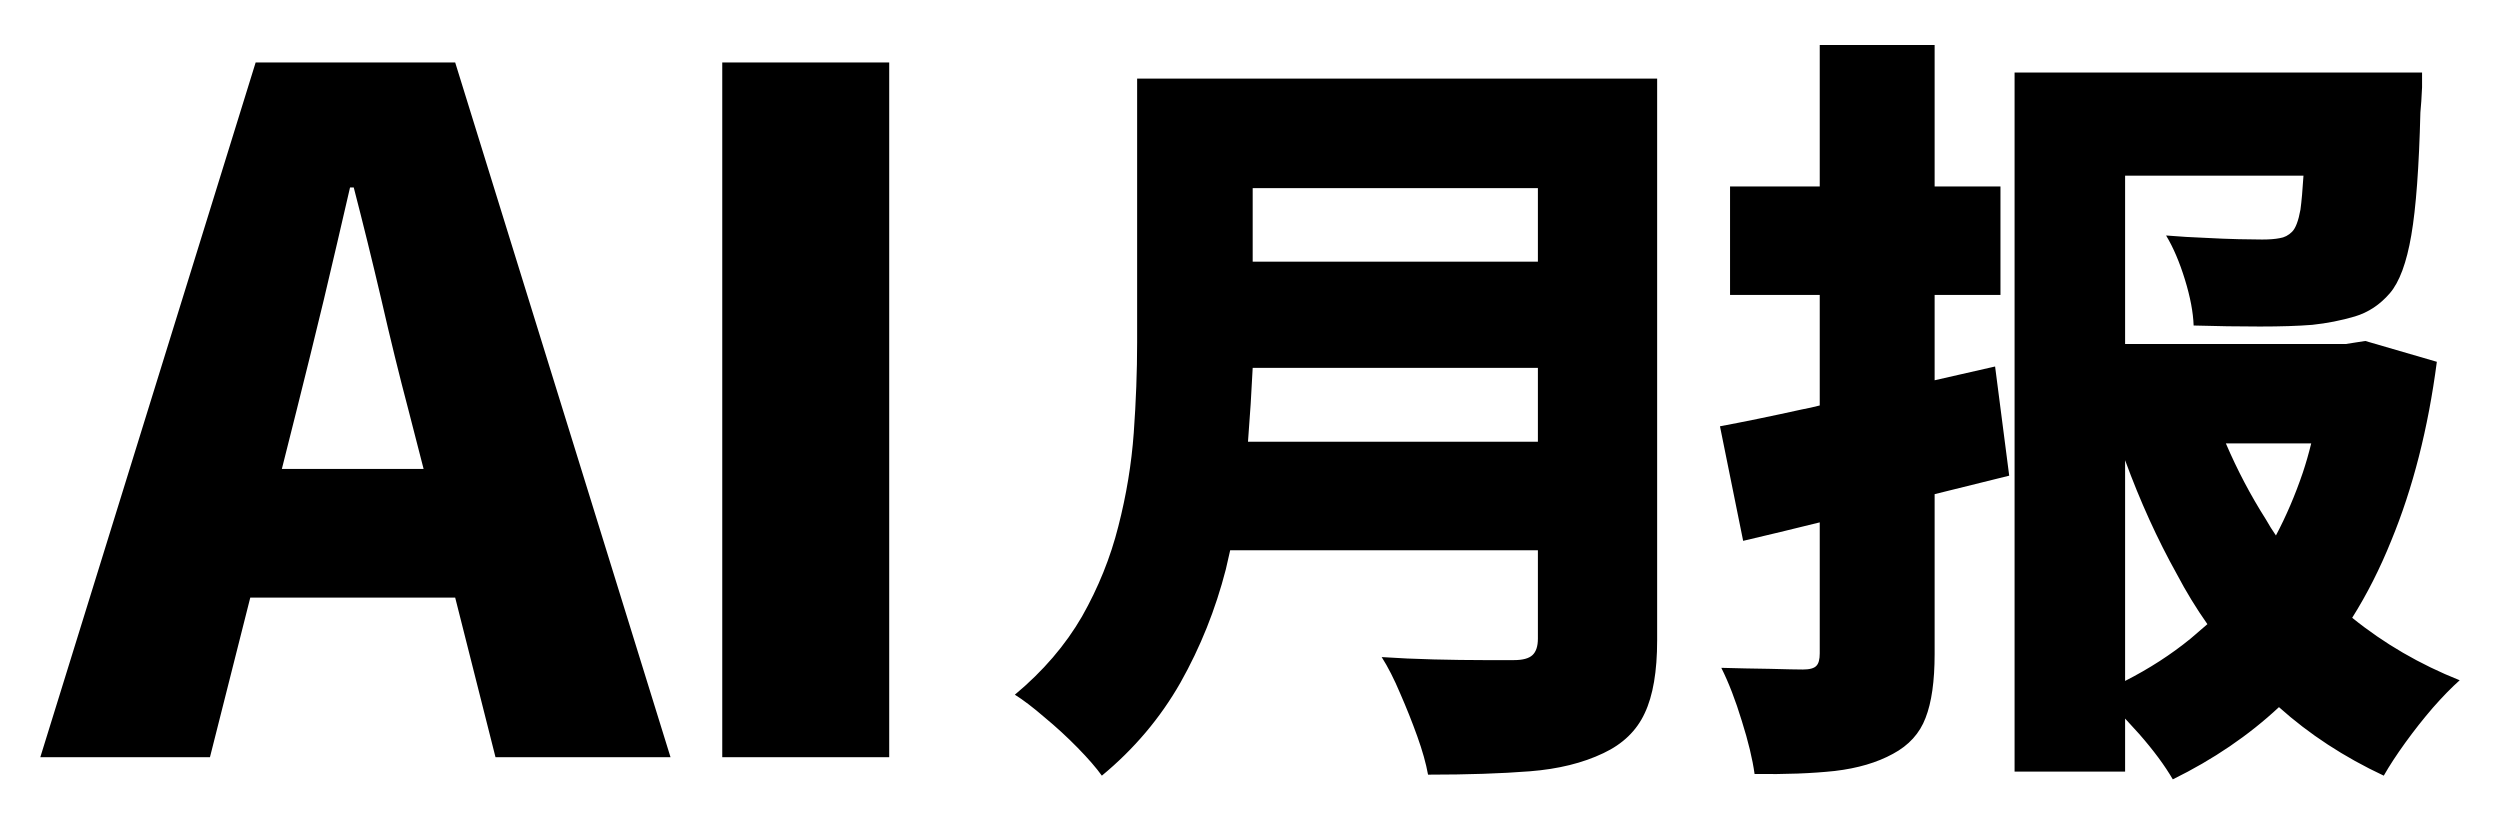
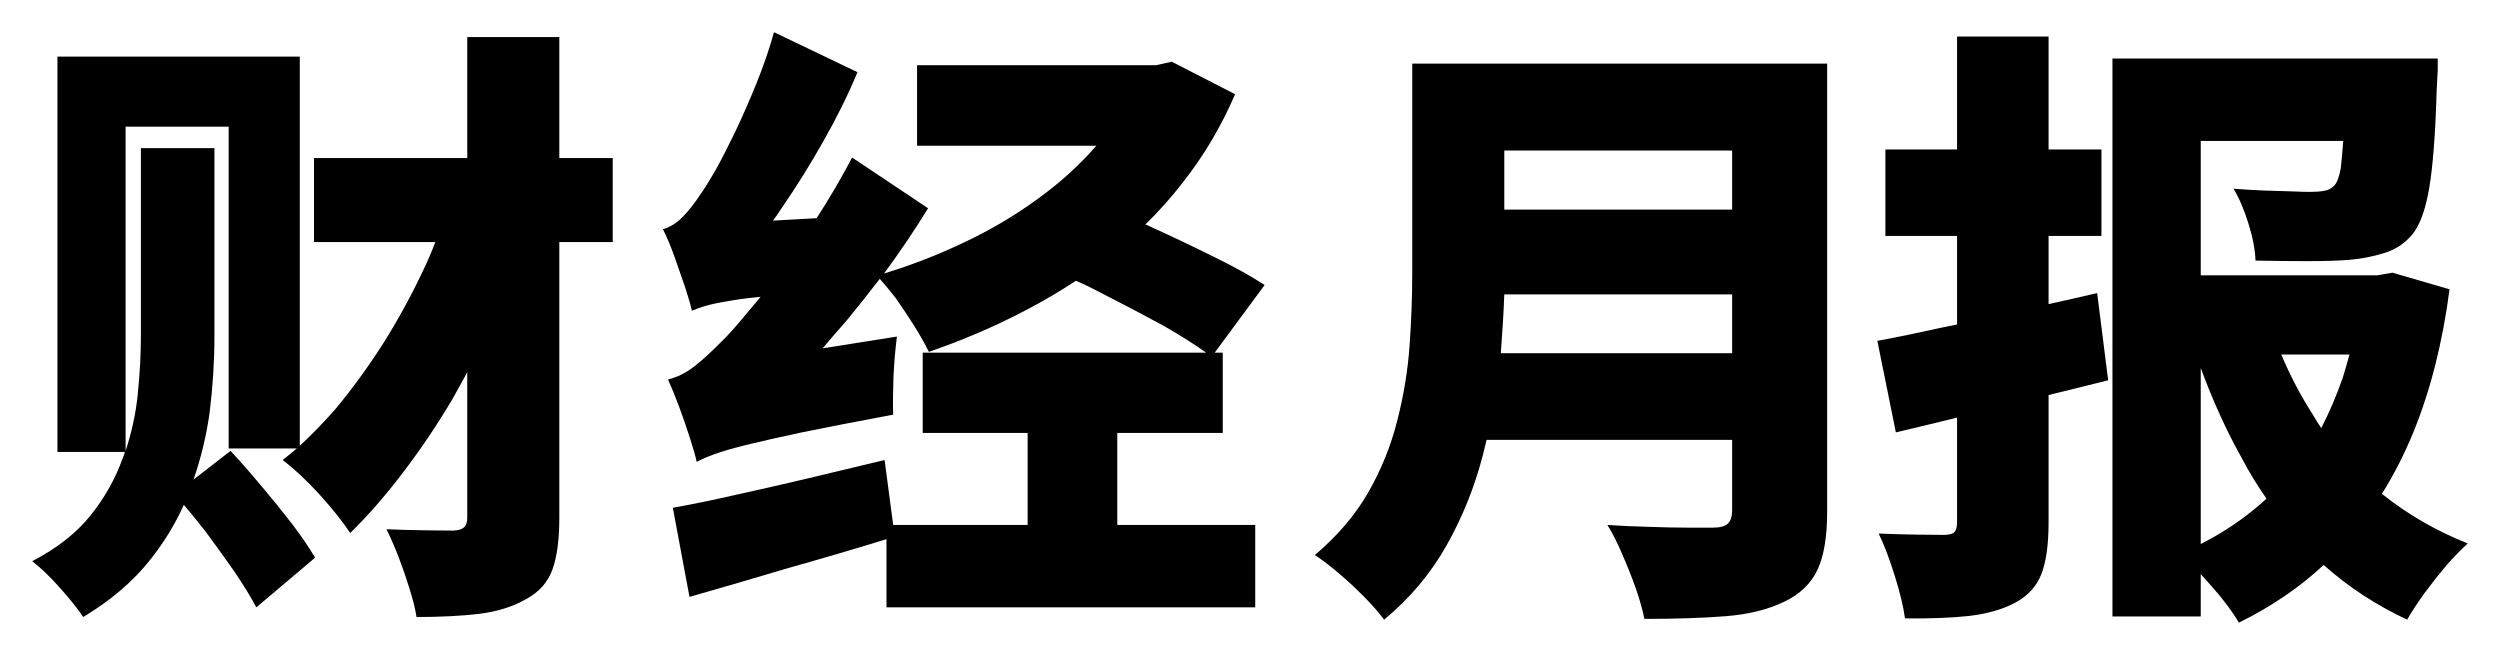
- <svg xmlns="http://www.w3.org/2000/svg" viewBox="0 -122.0 744.2 244.0">
-   <path id="accent" d="M62.5 103.4L12 103.4L76.1-103.4L135.5-103.4L199.6 103.4L147.5 103.4L135.5 55.9L74.5 55.9L62.5 103.4ZM83.9 17.6L126.1 17.6L121.6 0.1Q117.5-15.4 113.5-32.9Q109.4-50.4 105.3-66.2L105.3-66.2L104.2-66.2Q100.5-50.1 96.4-32.8Q92.2-15.4 88.3 0.1L88.3 0.1L83.9 17.6Z M264.7 103.4L215.0 103.4L215.0-103.4L264.7-103.4L264.7 103.4Z" />
-   <path id="ink" d="M338.5-20.0L338.5-98.6L493.3-98.6L493.3 68.6Q493.3 82.5 489.6 90.3Q486.0 98.1 477.3 102.2L477.3 102.2Q468.1 106.6 455.4 107.6Q442.7 108.6 425.1 108.6L425.1 108.6Q424.2 103.6 421.9 97.2Q419.6 90.8 416.8 84.4Q414.1 78.0 411.3 73.6L411.3 73.6Q418.7 74.1 426.8 74.3Q434.9 74.5 441.6 74.5L441.6 74.5L450.7 74.5Q454.6 74.5 456.2 73.0Q457.8 71.5 457.8 68.1L457.8 68.1L457.8 41.8L366.2 41.8Q365.5 44.8 364.9 47.5L364.9 47.5Q360.3 65.4 351.4 81.2Q342.4 97.0 328.0 108.9L328.0 108.9Q325.5 105.4 320.8 100.6Q316.1 95.8 310.9 91.5Q305.8 87.1 302.1 84.8L302.1 84.8Q314.7 74.3 322.1 61.5Q329.4 48.6 332.9 34.7Q336.5 20.7 337.5 6.8Q338.5-7.2 338.5-20.0L338.5-20.0ZM457.8-12.5L372.9-12.5Q372.4-1.9 371.5 9.5L371.5 9.5L457.8 9.5L457.8-12.5ZM457.8-66.0L372.9-66.0L372.9-44.1L457.8-44.1L457.8-66.0Z M599.7 107.7L599.7-100.4L721.0-100.4L721.0-96.0Q720.8-91.5 720.5-88.5L720.5-88.5Q719.9-64.2 717.8-52.0Q715.7-39.7 711.4-34.7Q707.0-29.6 701.0-27.8Q694.9-26.0 688.3-25.3L688.3-25.3Q682.1-24.8 672.7-24.8Q663.3-24.8 653.0-25.1L653.0-25.1Q652.8-31.0 650.4-38.8Q648.0-46.6 644.8-51.9L644.8-51.9Q650.9-51.4 656.4-51.2Q661.9-50.9 666.4-50.8Q670.9-50.7 673.4-50.7L673.4-50.7Q676.6-50.7 678.6-51.1Q680.7-51.4 682.3-53.0Q683.9-54.6 684.8-59.6L684.8-59.6Q685.3-63.3 685.7-69.7L685.7-69.7L632.6-69.7L632.6-19.6L698.3-19.6L704.1-20.5L725.4-14.3Q721.5 15.5 711.8 39.0L711.8 39.0Q706.8 51.4 700.2 61.9L700.2 61.9Q714.4 73.4 732.2 80.5L732.2 80.5Q728.6 83.7 724.2 88.7Q719.9 93.7 716.0 99.1Q712.1 104.5 709.6 108.9L709.6 108.9Q691.9 100.6 678.4 88.5L678.4 88.5Q664.9 101.1 646.8 110L646.8 110Q643.2 103.8 636.8 96.5L636.8 96.5Q634.7 94.2 632.6 91.9L632.6 91.9L632.6 107.7L599.7 107.7ZM518.9 39.0L512.0 4.9Q522.7 2.9 536.3-0.1L536.3-0.1Q539.0-0.6 541.7-1.3L541.7-1.3L541.7-34.2L515.0-34.2L515.0-66.5L541.7-66.5L541.7-108.6L575.9-108.6L575.9-66.5L595.5-66.5L595.5-34.2L575.9-34.2L575.9-8.8Q585.0-10.9 593.9-12.9L593.9-12.9L598.1 19.6Q587.1 22.3 575.9 25.1L575.9 25.1L575.9 72.7Q575.9 84.8 573.2 91.7Q570.6 98.6 563.5 102.4Q556.4 106.3 546.2 107.5Q536.0 108.6 522.3 108.4L522.3 108.4Q521.4 101.8 518.5 92.6Q515.7 83.4 512.4 76.8L512.4 76.8Q519.5 77.0 526.9 77.1Q534.2 77.3 536.7 77.3L536.7 77.3Q539.7 77.3 540.7 76.2Q541.7 75.2 541.7 72.5L541.7 72.5L541.7 33.5Q529.6 36.5 518.9 39.0L518.9 39.0ZM657.1 63.8L657.1 63.8Q652.1 56.7 648.0 48.9L648.0 48.9Q639.3 33.3 632.6 15.0L632.6 15.0L632.6 80.7Q643.4 75.2 652.1 68.1L652.1 68.1Q654.6 66.0 657.1 63.8ZM688.0 10.0L662.6 10.0Q667.7 21.9 674.5 32.6L674.5 32.6Q675.9 35.1 677.5 37.4L677.5 37.4Q682.1 28.7 685.5 18.7L685.5 18.7Q686.9 14.5 688.0 10.0L688.0 10.0Z" />
+ <svg xmlns="http://www.w3.org/2000/svg" viewBox="0 -122.0 931.5 244.0">
+   <path id="accent" d="M52.5 3.0L52.5-66.8L79.9-66.8L79.9 3.2Q79.9 17.2 78.1 31.8L78.1 31.8Q76.3 44.6 72.1 56.7L72.1 56.7L85.9 46.0Q91.4 51.9 97.4 59.1Q103.5 66.3 108.9 73.3Q114.2 80.3 117.4 85.8L117.4 85.8L95.5 104.3Q92.5 98.6 87.5 91.2Q82.4 83.9 76.7 76.2L76.7 76.2Q72.6 70.9 68.5 66.1L68.5 66.1Q63.7 76.8 56.1 86.4L56.1 86.4Q46.5 98.6 31.0 107.9L31.0 107.9Q28.0 103.4 22.4 97.1Q16.8 90.8 12 87.1L12 87.1Q25.7 80.0 33.7 70.1Q41.7 60.1 45.8 48.5L45.8 48.5Q46.3 47.6 46.5 46.4L46.5 46.4L21.4 46.4L21.4-100.9L111.7-100.9L111.7 44.1Q118.3 38.0 125.0 30.4L125.0 30.4Q134.3 19.2 142.7 6.1Q151.0-7.1 157.7-21.3L157.7-21.3Q160.2-26.5 162.2-31.8L162.2-31.8L117.0-31.8L117.0-63.1L174.1-63.1L174.1-108.2L208.4-108.2L208.4-63.1L228.3-63.1L228.3-31.8L208.4-31.8L208.4 70.9Q208.4 83.2 205.8 90.3Q203.2 97.4 195.9 101.3L195.9 101.3Q188.8 105.4 178.7 106.7Q168.7 107.9 155.2 107.9L155.2 107.9Q154.5 103.4 152.6 97.4Q150.8 91.5 148.5 85.5Q146.2 79.6 144.0 75.2L144.0 75.2Q151.5 75.5 158.9 75.6Q166.4 75.7 169.1 75.7L169.1 75.7Q171.9 75.5 173.0 74.4Q174.1 73.4 174.1 70.7L174.1 70.7L174.1 16.7Q171.4 21.7 168.7 26.5L168.7 26.5Q160.0 41.2 150.2 54.0Q140.5 66.8 130.5 76.6L130.5 76.6Q126.1 70.0 119.0 62.2Q111.9 54.4 105.3 49.4L105.3 49.4Q108.0 47.3 110.6 45.1L110.6 45.1L85.2 45.1L85.2-74.8L46.8-74.8L46.8 46.0Q50.2 35.7 51.3 25.2L51.3 25.2Q52.5 13.5 52.5 3.0L52.5 3.0Z M259.6 50.1L259.6 50.1Q258.9 46.9 257.1 41.3Q255.3 35.7 253.1 29.7Q250.9 23.8 248.9 19.4L248.9 19.4Q254.1 18.1 258.6 14.6Q263.0 11.2 268.8 5.3L268.8 5.3Q272.0 2.3 277.7-4.6L277.7-4.6Q280.4-7.8 283.4-11.4L283.4-11.4Q276.1-10.7 271.3-9.8L271.3-9.8Q265.8-8.9 262.8-8.0Q259.8-7.1 257.8-6.2L257.8-6.2Q257.1-9.4 255.3-14.9Q253.4-20.4 251.3-26.4Q249.1-32.5 247.0-36.6L247.0-36.6Q250.9-37.7 254.2-41.0Q257.6-44.4 261.2-49.9L261.2-49.9Q263.0-52.4 266.5-58.4Q269.9-64.5 273.9-72.8Q277.9-81.2 281.8-90.8Q285.7-100.4 288.4-110L288.4-110L319.5-95.1Q314.3-82.6 306.8-69.4Q299.4-56.3 291.2-44.4L291.2-44.4Q289.6-41.9 288.0-39.8L288.0-39.8L304.2-40.7Q304.4-40.7 304.4-40.9L304.4-40.9Q311.5-51.9 317.5-63.3L317.5-63.3L345.8-44.4Q338.3-32.2 329.4-20.1L329.4-20.1Q344.5-24.7 358.4-31.3L358.4-31.3Q373.7-38.4 386.8-48.0L386.8-48.0Q399.1-56.9 408.5-67.7L408.5-67.7L341.7-67.7L341.7-97.7L430.7-97.7L436.6-99.0L460.2-86.9Q452.4-68.8 440.7-54.0L440.7-54.0Q434.3-45.7 426.8-38.4L426.8-38.4Q427.0-38.2 427.2-38.2L427.2-38.2Q439.8-32.5 451.7-26.6Q463.6-20.8 471.2-15.8L471.2-15.8L452.6 9.4L455.6 9.4L455.6 39.3L416.3 39.3L416.3 73.6L467.7 73.6L467.7 104.3L330.3 104.3L330.3 78.9Q312.4 84.4 293.9 89.6L293.9 89.6Q273.8 95.6 256.9 100.4L256.9 100.4L250.7 67.2Q260.8 65.4 273.6 62.5Q286.4 59.7 300.8 56.3L300.8 56.3L329.6 49.4L332.8 73.6L382.9 73.6L382.9 39.3L343.8 39.3L343.8 9.4L449.4 9.4Q443.0 4.8 433.4-0.7L433.4-0.7Q422.0-6.9 409.4-13.3L409.4-13.3Q405.1-15.6 400.9-17.4L400.9-17.4Q391.8-11.4 382.2-6.4L382.2-6.4Q364.8 2.7 346.1 9.1L346.1 9.1Q344.0 4.8 340.7-0.5Q337.4-5.7 333.7-11.0L333.7-11.0Q330.5-15.1 327.8-18.1L327.8-18.1Q321.8-10.3 315.4-2.5L315.4-2.5Q310.8 2.7 306.5 7.8L306.5 7.8L334.2 3.4Q333.3 10.1 332.9 18.6Q332.6 27.2 332.8 32.5L332.8 32.5Q312.0 36.4 298.8 39.1Q285.7 41.9 278.0 43.8Q270.4 45.7 266.3 47.2Q262.1 48.7 259.6 50.1Z" />
+   <path id="ink" d="M526.2-19.9L526.2-98.3L680.8-98.3L680.8 68.6Q680.8 82.6 677.2 90.3Q673.5 98.1 664.8 102.2L664.8 102.2Q655.7 106.6 643.0 107.6Q630.3 108.6 612.7 108.6L612.7 108.6Q611.7 103.6 609.5 97.2Q607.2 90.8 604.4 84.4Q601.7 78.0 598.9 73.6L598.9 73.6Q606.3 74.1 614.4 74.3Q622.5 74.6 629.1 74.6L629.1 74.6L638.3 74.6Q642.2 74.6 643.8 73.1Q645.4 71.6 645.4 68.1L645.4 68.1L645.4 41.9L553.9 41.9Q553.2 44.8 552.5 47.6L552.5 47.6Q547.9 65.4 539.0 81.2Q530.1 97.0 515.7 108.9L515.7 108.9Q513.2 105.4 508.5 100.6Q503.8 95.8 498.7 91.5Q493.5 87.1 489.9 84.8L489.9 84.8Q502.4 74.3 509.8 61.5Q517.1 48.7 520.6 34.8Q524.2 20.8 525.2 6.9Q526.2-7.1 526.2-19.9L526.2-19.9ZM645.4-12.3L560.5-12.3Q560.1-1.8 559.2 9.6L559.2 9.6L645.4 9.6L645.4-12.3ZM645.4-65.9L560.5-65.9L560.5-43.9L645.4-43.9L645.4-65.9Z M787.1 107.7L787.1-100.2L908.3-100.2L908.3-95.8Q908.1-91.2 907.9-88.3L907.9-88.3Q907.2-64.0 905.1-51.8Q903.0-39.6 898.7-34.5Q894.4-29.5 888.3-27.7Q882.2-25.8 875.6-25.2L875.6-25.2Q869.4-24.7 860.1-24.7Q850.7-24.7 840.4-24.9L840.4-24.9Q840.2-30.9 837.8-38.6Q835.4-46.4 832.2-51.7L832.2-51.7Q838.3-51.2 843.8-51.0Q849.3-50.8 853.8-50.7Q858.2-50.5 860.7-50.5L860.7-50.5Q863.9-50.5 866.0-50.9Q868.1-51.2 869.7-52.8Q871.3-54.4 872.2-59.5L872.2-59.5Q872.6-63.1 873.1-69.5L873.1-69.5L820.0-69.5L820.0-19.4L885.7-19.4L891.4-20.4L912.7-14.2Q908.8 15.6 899.2 39.1L899.2 39.1Q894.1 51.5 887.5 62.0L887.5 62.0Q901.7 73.4 919.5 80.5L919.5 80.5Q915.9 83.7 911.5 88.7Q907.2 93.8 903.3 99.1Q899.4 104.5 896.9 108.9L896.9 108.9Q879.3 100.6 865.8 88.5L865.8 88.5Q852.3 101.1 834.2 110L834.2 110Q830.6 103.8 824.1 96.5L824.1 96.5Q822.1 94.2 820.0 91.9L820.0 91.9L820.0 107.7L787.1 107.7ZM706.4 39.1L699.5 5.0Q710.3 3.0 723.8 0L723.8 0Q726.5-0.5 729.2-1.1L729.2-1.1L729.2-34.1L702.5-34.1L702.5-66.3L729.2-66.3L729.2-108.4L763.3-108.4L763.3-66.3L783.0-66.3L783.0-34.1L763.3-34.1L763.3-8.7Q772.5-10.7 781.4-12.8L781.4-12.8L785.5 19.7Q774.5 22.4 763.3 25.2L763.3 25.2L763.3 72.7Q763.3 84.8 760.7 91.7Q758.1 98.6 751.0 102.5Q743.9 106.3 733.7 107.5Q723.5 108.6 709.8 108.4L709.8 108.4Q708.9 101.8 706.0 92.6Q703.2 83.5 700.0 76.8L700.0 76.8Q707.1 77.1 714.4 77.2Q721.7 77.3 724.2 77.3L724.2 77.3Q727.2 77.3 728.2 76.3Q729.2 75.2 729.2 72.5L729.2 72.5L729.2 33.6Q717.1 36.6 706.4 39.1L706.4 39.1ZM844.5 63.8L844.5 63.8Q839.5 56.7 835.4 48.9L835.4 48.9Q826.7 33.4 820.0 15.1L820.0 15.1L820.0 80.7Q830.8 75.2 839.5 68.1L839.5 68.1Q842.0 66.1 844.5 63.8ZM875.4 10.1L850.0 10.1Q855.0 22.0 861.9 32.7L861.9 32.7Q863.3 35.2 864.9 37.5L864.9 37.5Q869.4 28.8 872.9 18.8L872.9 18.8Q874.2 14.6 875.4 10.1L875.4 10.1Z" />
</svg>
